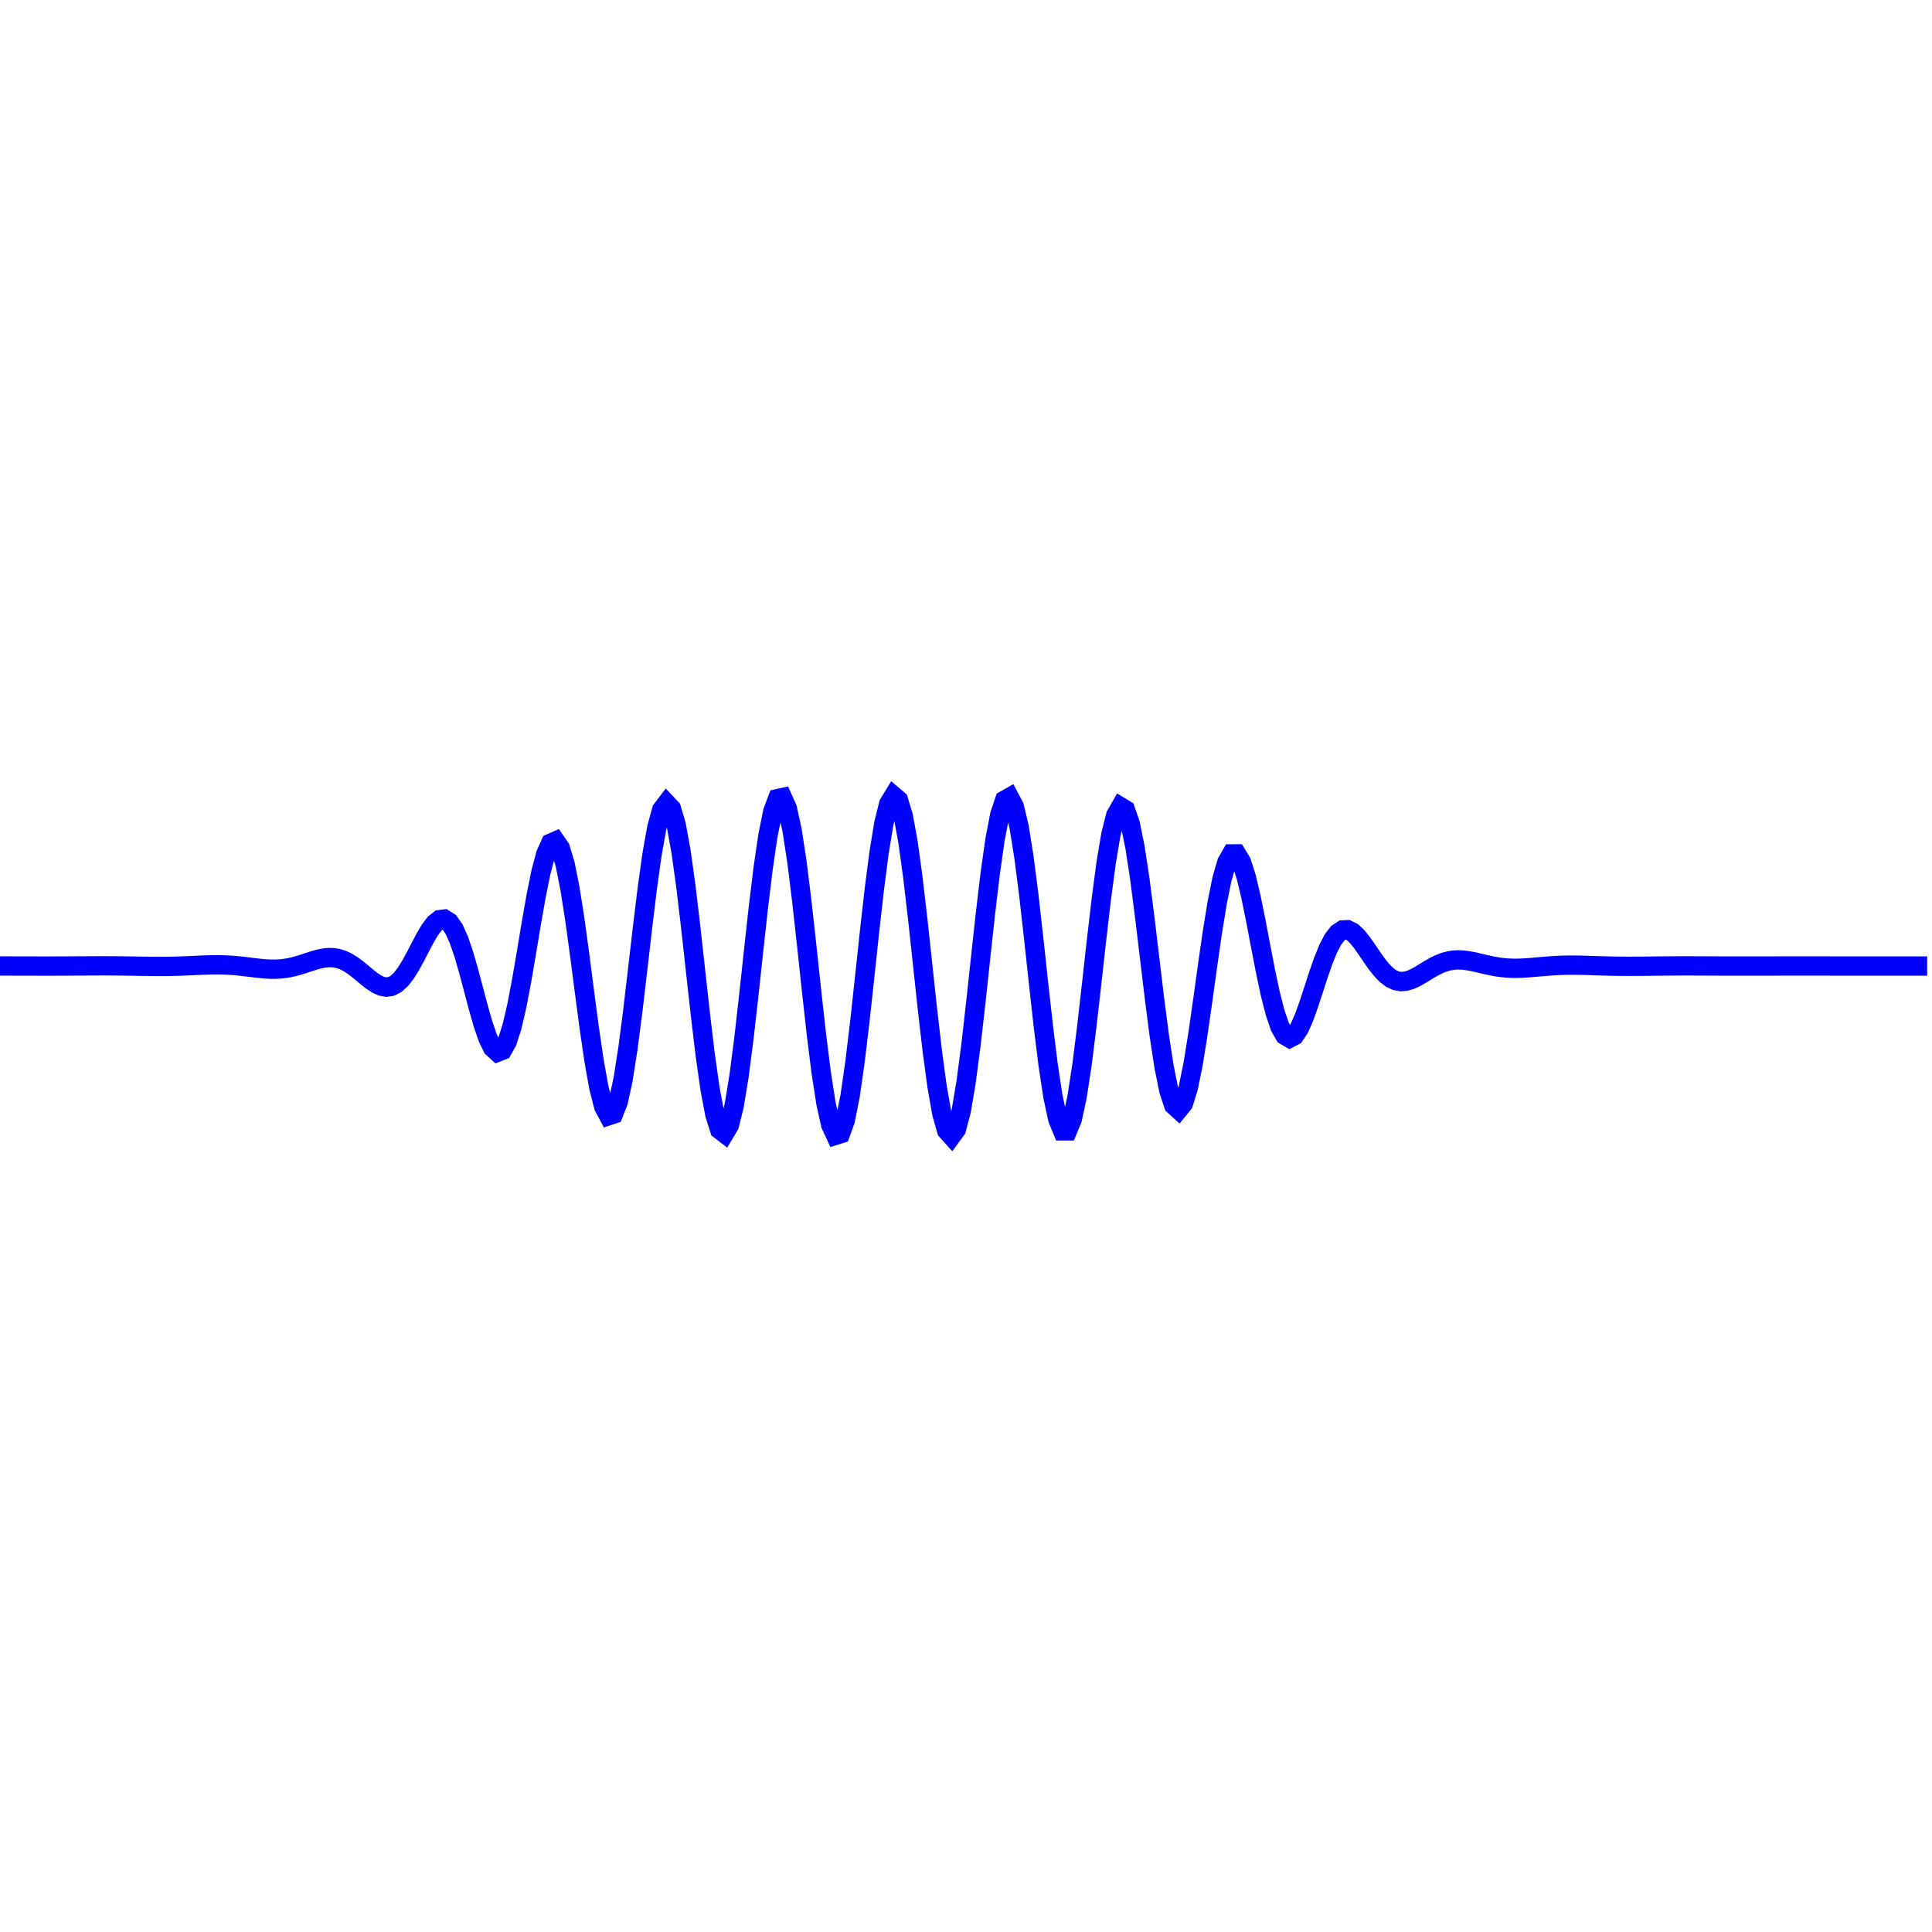
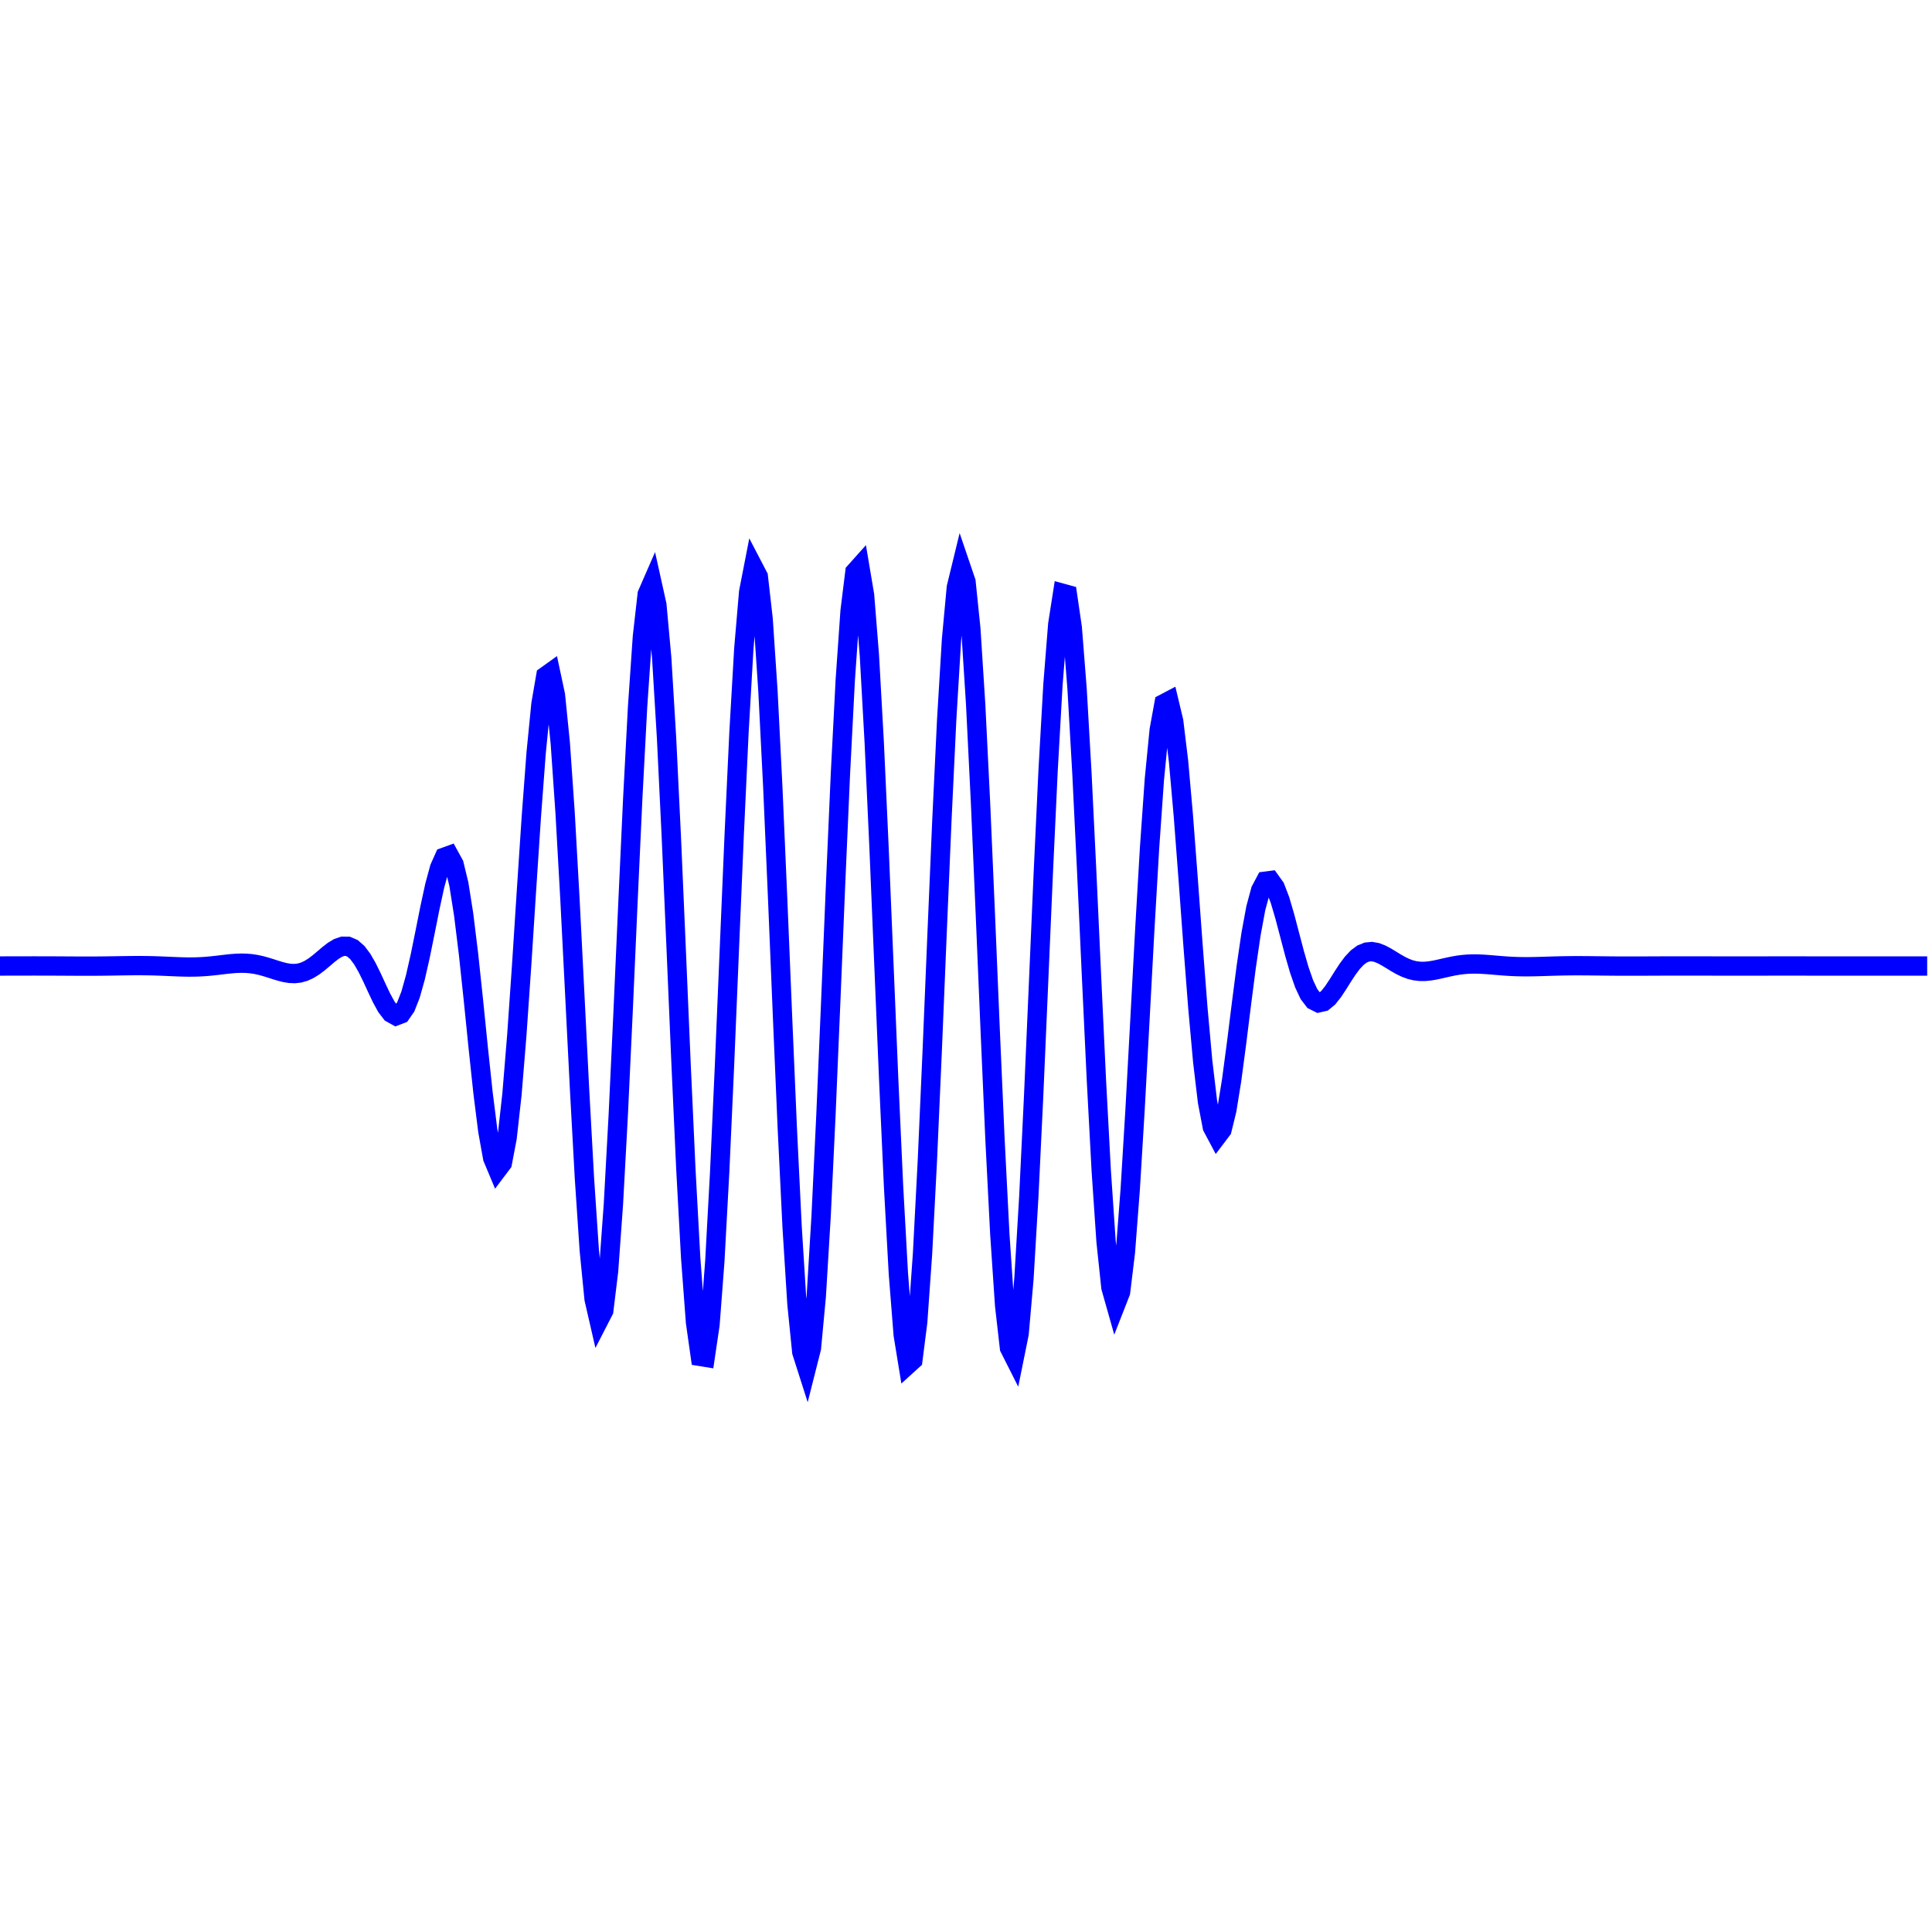
<svg xmlns="http://www.w3.org/2000/svg" width="400" height="400" viewbox="0 0 400 400">
-   <path d="M0 200 L1 199.998 L2 199.999 L3 200.001 L4 200.003 L5 200.006 L6 200.008 L7 200.01 L8 200.011 L9 200.012 L10 200.012 L11 200.011 L12 200.009 L13 200.006 L14 200.001 L15 199.996 L16 199.99 L17 199.983 L18 199.977 L19 199.972 L20 199.968 L21 199.966 L22 199.967 L23 199.971 L24 199.977 L25 199.987 L26 200 L27 200.015 L28 200.032 L29 200.049 L30 200.065 L31 200.079 L32 200.088 L33 200.092 L34 200.088 L35 200.077 L36 200.057 L37 200.028 L38 199.992 L39 199.949 L40 199.904 L41 199.858 L42 199.815 L43 199.78 L44 199.758 L45 199.752 L46 199.766 L47 199.802 L48 199.861 L49 199.943 L50 200.045 L51 200.162 L52 200.286 L53 200.409 L54 200.519 L55 200.606 L56 200.657 L57 200.663 L58 200.613 L59 200.502 L60 200.33 L61 200.098 L62 199.817 L63 199.501 L64 199.171 L65 198.851 L66 198.572 L67 198.364 L68 198.256 L69 198.276 L70 198.444 L71 198.771 L72 199.257 L73 199.889 L74 200.637 L75 201.458 L76 202.296 L77 203.081 L78 203.739 L79 204.194 L80 204.375 L81 204.223 L82 203.698 L83 202.787 L84 201.507 L85 199.909 L86 198.082 L87 196.144 L88 194.243 L89 192.543 L90 191.213 L91 190.414 L92 190.283 L93 190.916 L94 192.355 L95 194.58 L96 197.498 L97 200.947 L98 204.702 L99 208.487 L100 211.995 L101 214.913 L102 216.948 L103 217.854 L104 217.46 L105 215.69 L106 212.578 L107 208.27 L108 203.025 L109 197.193 L110 191.197 L111 185.498 L112 180.559 L113 176.804 L114 174.585 L115 174.146 L116 175.602 L117 178.919 L118 183.918 L119 190.283 L120 197.578 L121 205.285 L122 212.838 L123 219.668 L124 225.248 L125 229.134 L126 231 L127 230.669 L128 228.121 L129 223.504 L130 217.123 L131 209.415 L132 200.924 L133 192.256 L134 184.036 L135 176.866 L136 171.272 L137 167.675 L138 166.348 L139 167.408 L140 170.794 L141 176.28 L142 183.487 L143 191.909 L144 200.95 L145 209.969 L146 218.321 L147 225.409 L148 230.724 L149 233.881 L150 234.647 L151 232.963 L152 228.94 L153 222.859 L154 215.146 L155 206.345 L156 197.078 L157 188 L158 179.757 L159 172.932 L160 168.011 L161 165.345 L162 165.125 L163 167.37 L164 171.923 L165 178.463 L166 186.531 L167 195.556 L168 204.901 L169 213.905 L170 221.932 L171 228.415 L172 232.893 L173 235.05 L174 234.733 L175 231.963 L176 226.935 L177 220.004 L178 211.659 L179 202.489 L180 193.143 L181 184.28 L182 176.526 L183 170.429 L184 166.42 L185 164.781 L186 165.63 L187 168.904 L188 174.374 L189 181.652 L190 190.223 L191 199.484 L192 208.778 L193 217.449 L194 224.886 L195 230.563 L196 234.08 L197 235.19 L198 233.815 L199 230.053 L200 224.173 L201 216.59 L202 207.842 L203 198.548 L204 189.365 L205 180.943 L206 173.875 L207 168.661 L208 165.666 L209 165.099 L210 166.997 L211 171.222 L212 177.47 L213 185.296 L214 194.143 L215 203.381 L216 212.356 L217 220.432 L218 227.04 L219 231.716 L220 234.136 L221 234.135 L222 231.724 L223 227.084 L224 220.556 L225 212.613 L226 203.828 L227 194.831 L228 186.264 L229 178.734 L230 172.77 L231 168.785 L232 167.043 L233 167.649 L234 170.534 L235 175.464 L236 182.061 L237 189.828 L238 198.192 L239 206.54 L240 214.271 L241 220.84 L242 225.795 L243 228.812 L244 229.716 L245 228.494 L246 225.292 L247 220.397 L248 214.219 L249 207.25 L250 200.027 L251 193.088 L252 186.932 L253 181.979 L254 178.538 L255 176.792 L256 176.785 L257 178.424 L258 181.495 L259 185.687 L260 190.618 L261 195.873 L262 201.041 L263 205.743 L264 209.666 L265 212.579 L266 214.348 L267 214.94 L268 214.416 L269 212.916 L270 210.645 L271 207.847 L272 204.782 L273 201.707 L274 198.848 L275 196.394 L276 194.48 L277 193.185 L278 192.532 L279 192.491 L280 192.99 L281 193.926 L282 195.174 L283 196.604 L284 198.086 L285 199.506 L286 200.769 L287 201.804 L288 202.567 L289 203.04 L290 203.23 L291 203.162 L292 202.878 L293 202.429 L294 201.872 L295 201.263 L296 200.653 L297 200.086 L298 199.596 L299 199.209 L300 198.935 L301 198.779 L302 198.733 L303 198.785 L304 198.916 L305 199.104 L306 199.328 L307 199.565 L308 199.798 L309 200.009 L310 200.188 L311 200.325 L312 200.419 L313 200.468 L314 200.476 L315 200.449 L316 200.394 L317 200.319 L318 200.233 L319 200.144 L320 200.058 L321 199.981 L322 199.918 L323 199.87 L324 199.839 L325 199.824 L326 199.825 L327 199.837 L328 199.859 L329 199.888 L330 199.921 L331 199.954 L332 199.985 L333 200.012 L334 200.035 L335 200.051 L336 200.061 L337 200.065 L338 200.064 L339 200.059 L340 200.05 L341 200.039 L342 200.027 L343 200.015 L344 200.003 L345 199.994 L346 199.986 L347 199.98 L348 199.977 L349 199.976 L350 199.977 L351 199.979 L352 199.982 L353 199.987 L354 199.991 L355 199.996 L356 200 L357 200.003 L358 200.006 L359 200.008 L360 200.009 L361 200.009 L362 200.008 L363 200.007 L364 200.006 L365 200.005 L366 200.003 L367 200.001 L368 200 L369 199.999 L370 199.998 L371 199.997 L372 199.997 L373 199.997 L374 199.997 L375 199.997 L376 199.998 L377 199.998 L378 199.999 L379 200 L380 200 L381 200.001 L382 200.001 L383 200.001 L384 200.001 L385 200.001 L386 200.001 L387 200.001 L388 200.001 L389 200.001 L390 200 L391 200 L392 200 L393 200 L394 200 L395 200 L396 200 L397 200 L398 200 L399 200 " stroke="blue" stroke-width="4" fill="none" />
+   <path d="M0 200 L1 200 L2 199.998 L3 199.995 L4 199.993 L5 199.991 L6 199.99 L7 199.989 L8 199.99 L9 199.991 L10 199.994 L11 199.998 L12 200.002 L13 200.008 L14 200.014 L15 200.02 L16 200.025 L17 200.028 L18 200.029 L19 200.028 L20 200.023 L21 200.015 L22 200.003 L23 199.989 L24 199.973 L25 199.957 L26 199.942 L27 199.929 L28 199.922 L29 199.921 L30 199.928 L31 199.943 L32 199.968 L33 200.001 L34 200.041 L35 200.085 L36 200.129 L37 200.169 L38 200.199 L39 200.215 L40 200.212 L41 200.187 L42 200.137 L43 200.063 L44 199.968 L45 199.856 L46 199.736 L47 199.619 L48 199.517 L49 199.445 L50 199.415 L51 199.439 L52 199.526 L53 199.679 L54 199.897 L55 200.169 L56 200.479 L57 200.803 L58 201.109 L59 201.363 L60 201.528 L61 201.569 L62 201.457 L63 201.172 L64 200.711 L65 200.084 L66 199.325 L67 198.484 L68 197.633 L69 196.857 L70 196.251 L71 195.91 L72 195.922 L73 196.352 L74 197.237 L75 198.572 L76 200.306 L77 202.334 L78 204.504 L79 206.617 L80 208.448 L81 209.755 L82 210.312 L83 209.929 L84 208.48 L85 205.932 L86 202.359 L87 197.956 L88 193.036 L89 188.02 L90 183.403 L91 179.716 L92 177.472 L93 177.109 L94 178.931 L95 183.054 L96 189.37 L97 197.526 L98 206.935 L99 216.806 L100 226.212 L101 234.167 L102 239.732 L103 242.12 L104 240.791 L105 235.536 L106 226.527 L107 214.326 L108 199.862 L109 184.355 L110 169.212 L111 155.893 L112 145.764 L113 139.957 L114 139.242 L115 143.936 L116 153.85 L117 168.295 L118 186.124 L119 205.833 L120 225.696 L121 243.918 L122 258.81 L123 268.946 L124 273.301 L125 271.358 L126 263.157 L127 249.307 L128 230.931 L129 209.576 L130 187.076 L131 165.388 L132 146.421 L133 131.861 L134 123.024 L135 120.733 L136 125.244 L137 136.22 L138 152.758 L139 173.463 L140 196.572 L141 220.103 L142 242.03 L143 260.457 L144 273.781 L145 280.838 L146 281 L147 274.229 L148 261.088 L149 242.687 L150 220.59 L151 196.685 L152 173.015 L153 151.607 L154 134.3 L155 122.579 L156 117.456 L157 119.377 L158 128.186 L159 143.137 L160 162.956 L161 185.956 L162 210.171 L163 233.534 L164 254.05 L165 269.962 L166 279.911 L167 283.044 L168 279.091 L169 268.387 L170 251.844 L171 230.873 L172 207.264 L173 183.032 L174 160.244 L175 140.848 L176 126.497 L177 118.418 L178 117.3 L179 123.238 L180 135.724 L181 153.692 L182 175.607 L183 199.598 L184 223.616 L185 245.611 L186 263.707 L187 276.359 L188 282.491 L189 281.583 L190 273.715 L191 259.564 L192 240.343 L193 217.696 L194 193.562 L195 170.003 L196 149.029 L197 132.431 L198 121.621 L199 117.514 L200 120.451 L201 130.168 L202 145.823 L203 166.064 L204 189.149 L205 213.097 L206 235.856 L207 255.481 L208 270.302 L209 279.067 L210 281.048 L211 276.106 L212 264.696 L213 247.832 L214 226.992 L215 203.991 L216 180.821 L217 159.476 L218 141.779 L219 129.222 L220 122.837 L221 123.11 L222 129.94 L223 142.655 L224 160.072 L225 180.613 L226 202.442 L227 223.642 L228 242.38 L229 257.075 L230 266.537 L231 270.067 L232 267.514 L233 259.277 L234 246.257 L235 229.758 L236 211.36 L237 192.761 L238 175.612 L239 161.368 L240 151.153 L241 145.668 L242 145.142 L243 149.335 L244 157.582 L245 168.882 L246 182.015 L247 195.673 L248 208.595 L249 219.684 L250 228.105 L251 233.342 L252 235.221 L253 233.899 L254 229.817 L255 223.626 L256 216.107 L257 208.078 L258 200.311 L259 193.465 L260 188.036 L261 184.326 L262 182.444 L263 182.315 L264 183.718 L265 186.319 L266 189.724 L267 193.52 L268 197.319 L269 200.787 L270 203.671 L271 205.806 L272 207.118 L273 207.62 L274 207.391 L275 206.565 L276 205.307 L277 203.795 L278 202.198 L279 200.67 L280 199.331 L281 198.266 L282 197.522 L283 197.113 L284 197.017 L285 197.193 L286 197.58 L287 198.111 L288 198.715 L289 199.329 L290 199.898 L291 200.38 L292 200.75 L293 200.993 L294 201.111 L295 201.114 L296 201.02 L297 200.856 L298 200.645 L299 200.415 L300 200.188 L301 199.984 L302 199.815 L303 199.691 L304 199.614 L305 199.583 L306 199.593 L307 199.637 L308 199.704 L309 199.785 L310 199.871 L311 199.953 L312 200.025 L313 200.083 L314 200.124 L315 200.147 L316 200.154 L317 200.147 L318 200.128 L319 200.101 L320 200.07 L321 200.039 L322 200.009 L323 199.984 L324 199.964 L325 199.951 L326 199.944 L327 199.944 L328 199.948 L329 199.955 L330 199.966 L331 199.977 L332 199.989 L333 199.999 L334 200.008 L335 200.015 L336 200.019 L337 200.021 L338 200.021 L339 200.019 L340 200.015 L341 200.011 L342 200.007 L343 200.003 L344 199.999 L345 199.996 L346 199.994 L347 199.993 L348 199.992 L349 199.993 L350 199.993 L351 199.995 L352 199.996 L353 199.998 L354 199.999 L355 200.001 L356 200.002 L357 200.002 L358 200.003 L359 200.003 L360 200.003 L361 200.002 L362 200.002 L363 200.001 L364 200.001 L365 200 L366 200 L367 199.999 L368 199.999 L369 199.999 L370 199.999 L371 199.999 L372 199.999 L373 199.999 L374 200 L375 200 L376 200 L377 200 L378 200 L379 200 L380 200 L381 200 L382 200 L383 200 L384 200 L385 200 L386 200 L387 200 L388 200 L389 200 L390 200 L391 200 L392 200 L393 200 L394 200 L395 200 L396 200 L397 200 L398 200 L399 200 " stroke="blue" stroke-width="4" fill="none" />
</svg>
